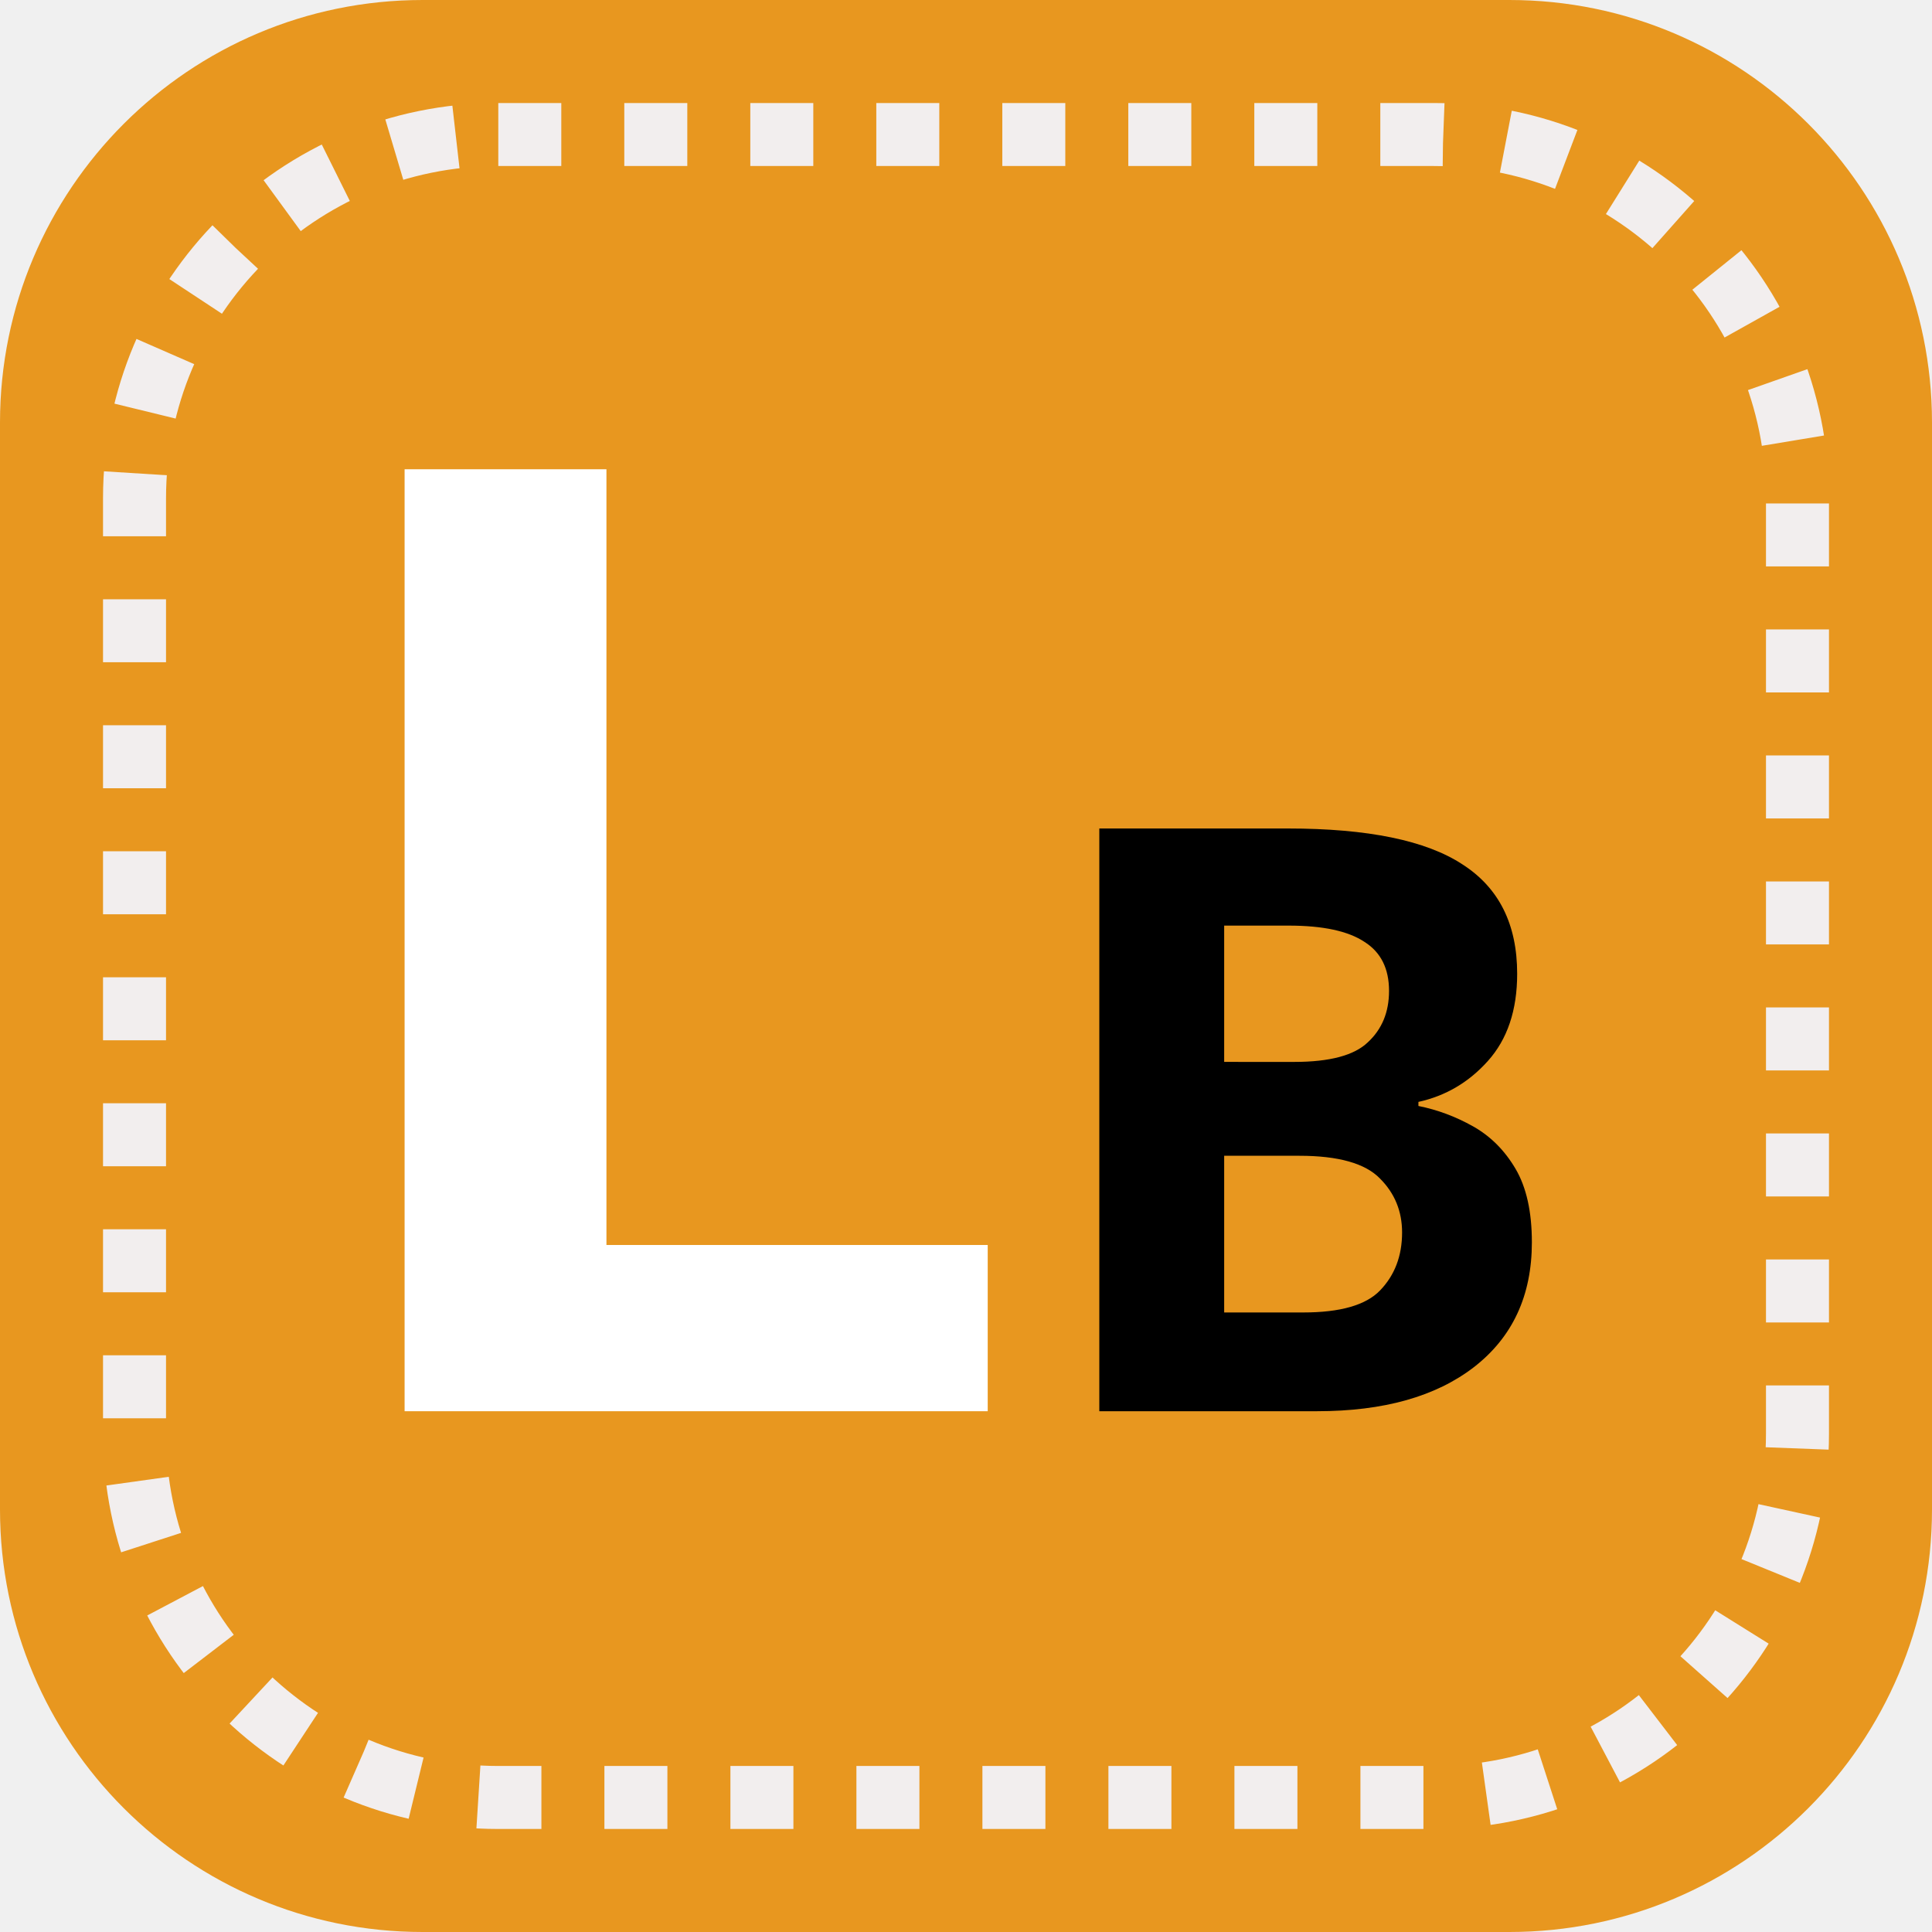
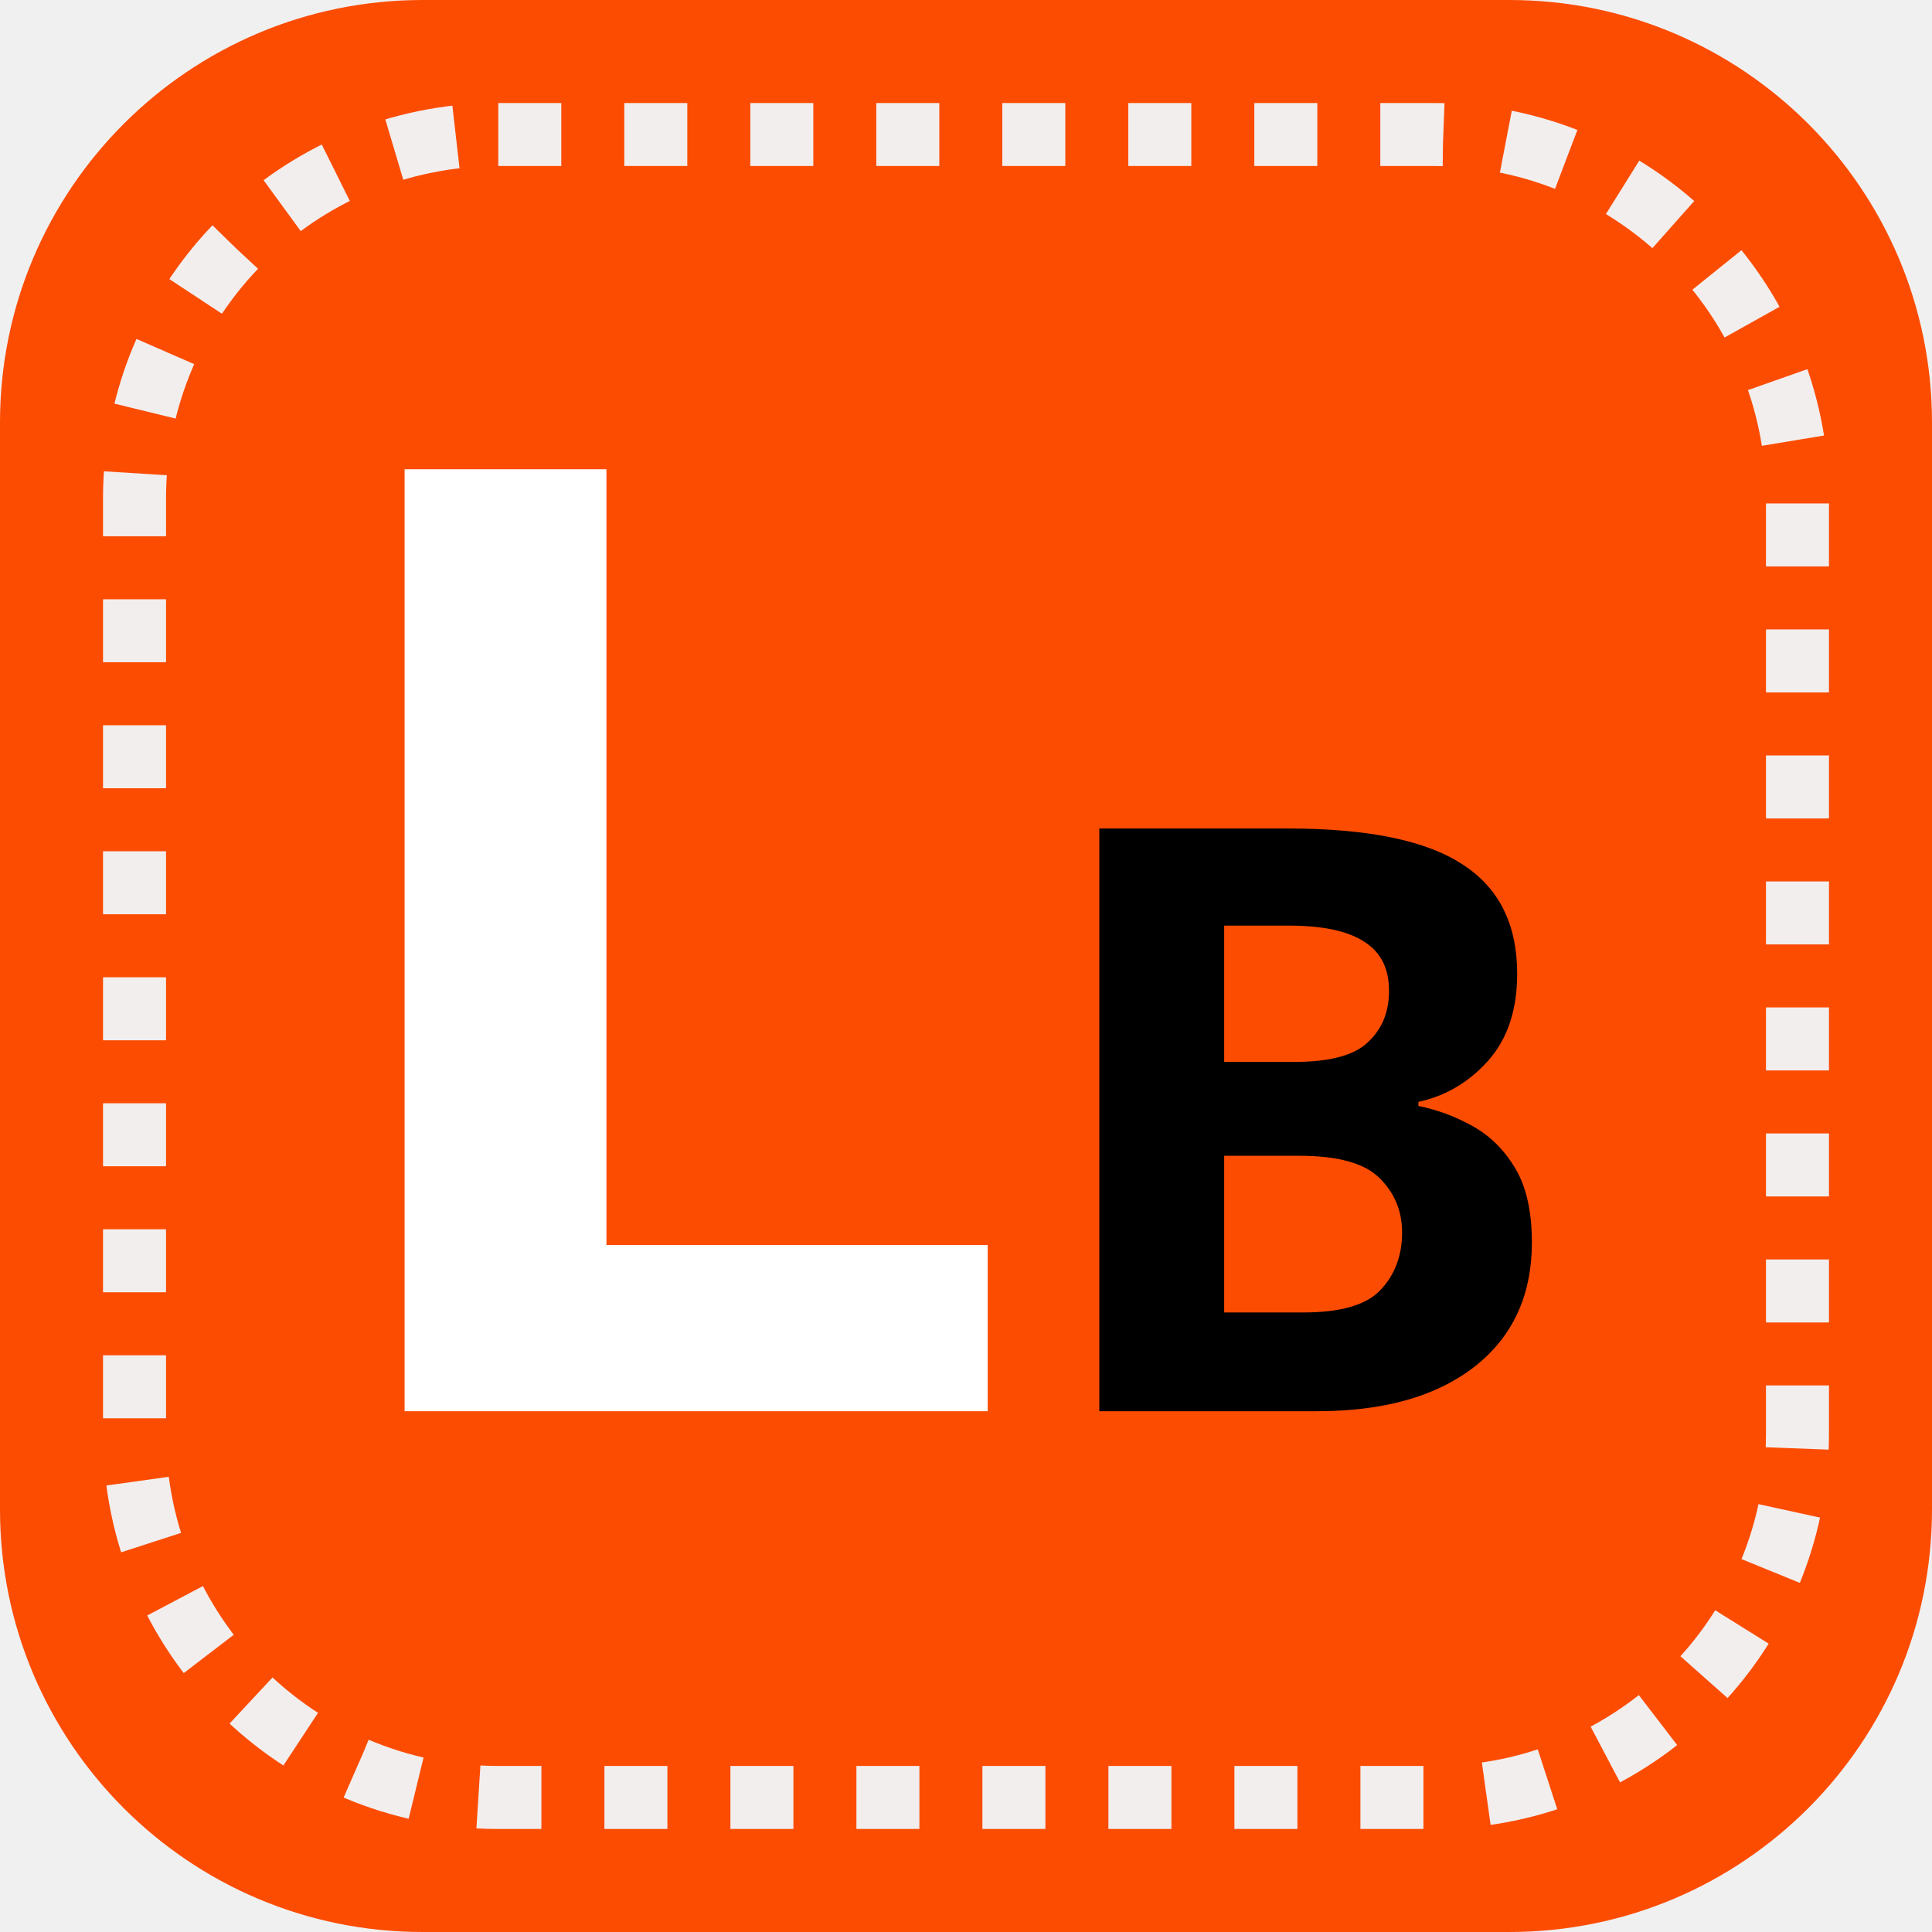
<svg xmlns="http://www.w3.org/2000/svg" viewBox="0 0 512 512" width="512" height="512" version="1.1" id="svg1">
  <defs id="defs1">
    <rect x="77.499" y="95.601" width="360.342" height="321.875" id="rect4" />
  </defs>
-   <rect width="512" height="512" rx="112" fill="#1e2028" id="rect1" style="fill:#e8971f;fill-opacity:1" />
+   <rect width="512" height="512" rx="112" fill="#1e2028" id="rect1" style="fill:#fc4c02;fill-opacity:1" />
  <rect width="440.701" height="440.701" rx="96.403" fill="#1e2028" id="rect1-9" x="35.65" y="35.649" style="fill:none;stroke:#f2eeee;stroke-width:16.696;stroke-dasharray:16.696,16.696;stroke-dashoffset:0;stroke-opacity:1" />
  <g id="text4" style="font-size:160px;white-space:pre;fill:#ffffff" transform="matrix(2.185121,0,0,2.185121,-91.83724,-153.0237)" aria-label="LB">
    <path style="font-weight:bold" d="m 91.098,241.182 v -114.24 h 24.48 v 94.08 h 46.24 v 20.16 z" id="path1" />
    <path style="font-weight:bold;font-size:98.981px;fill:#000000" d="m 198.216,170.509 q 14.55,0 21.182,4.355 6.632,4.256 6.632,13.263 0,6.632 -3.563,10.591 -3.464,3.86 -8.413,4.949 v 0.495 q 3.464,0.693 6.632,2.475 3.167,1.782 5.147,5.147 1.98,3.365 1.98,8.908 0,9.7 -7.028,15.144 -6.929,5.345 -19.004,5.345 h -26.428 v -70.673 z m 0.792,28.309 q 6.434,0 8.908,-2.376 2.574,-2.376 2.574,-6.236 0,-4.058 -2.969,-5.939 -2.969,-1.98 -9.205,-1.98 h -7.82 v 16.53 z m -8.512,11.383 v 19.004 h 9.601 q 6.731,0 9.304,-2.672 2.672,-2.771 2.672,-7.028 0,-3.86 -2.672,-6.533 -2.672,-2.771 -9.799,-2.771 z" id="path2" />
  </g>
</svg>
